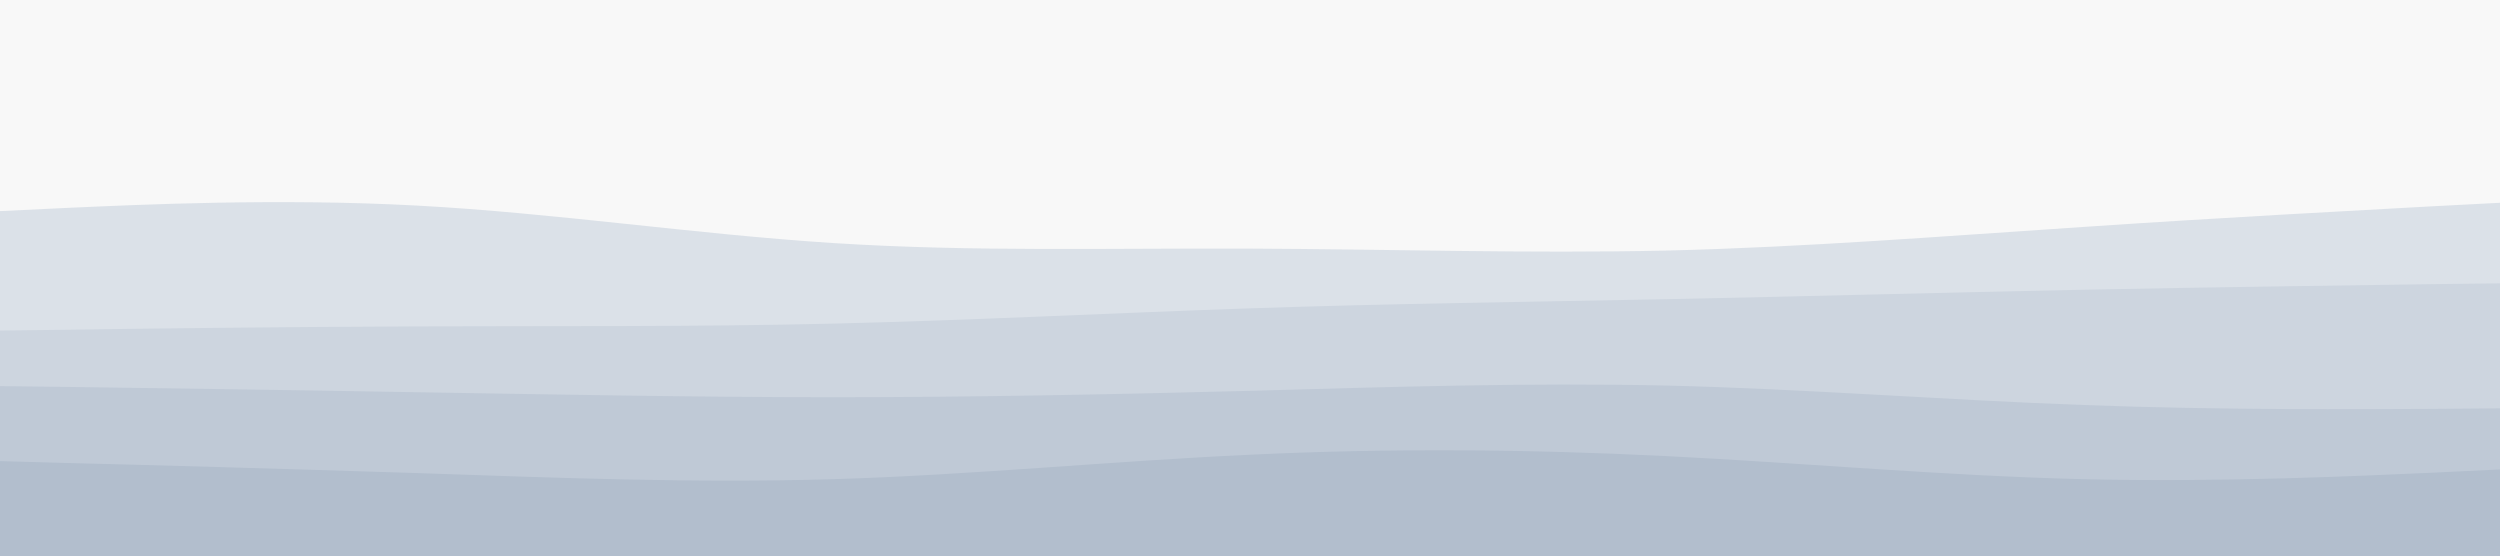
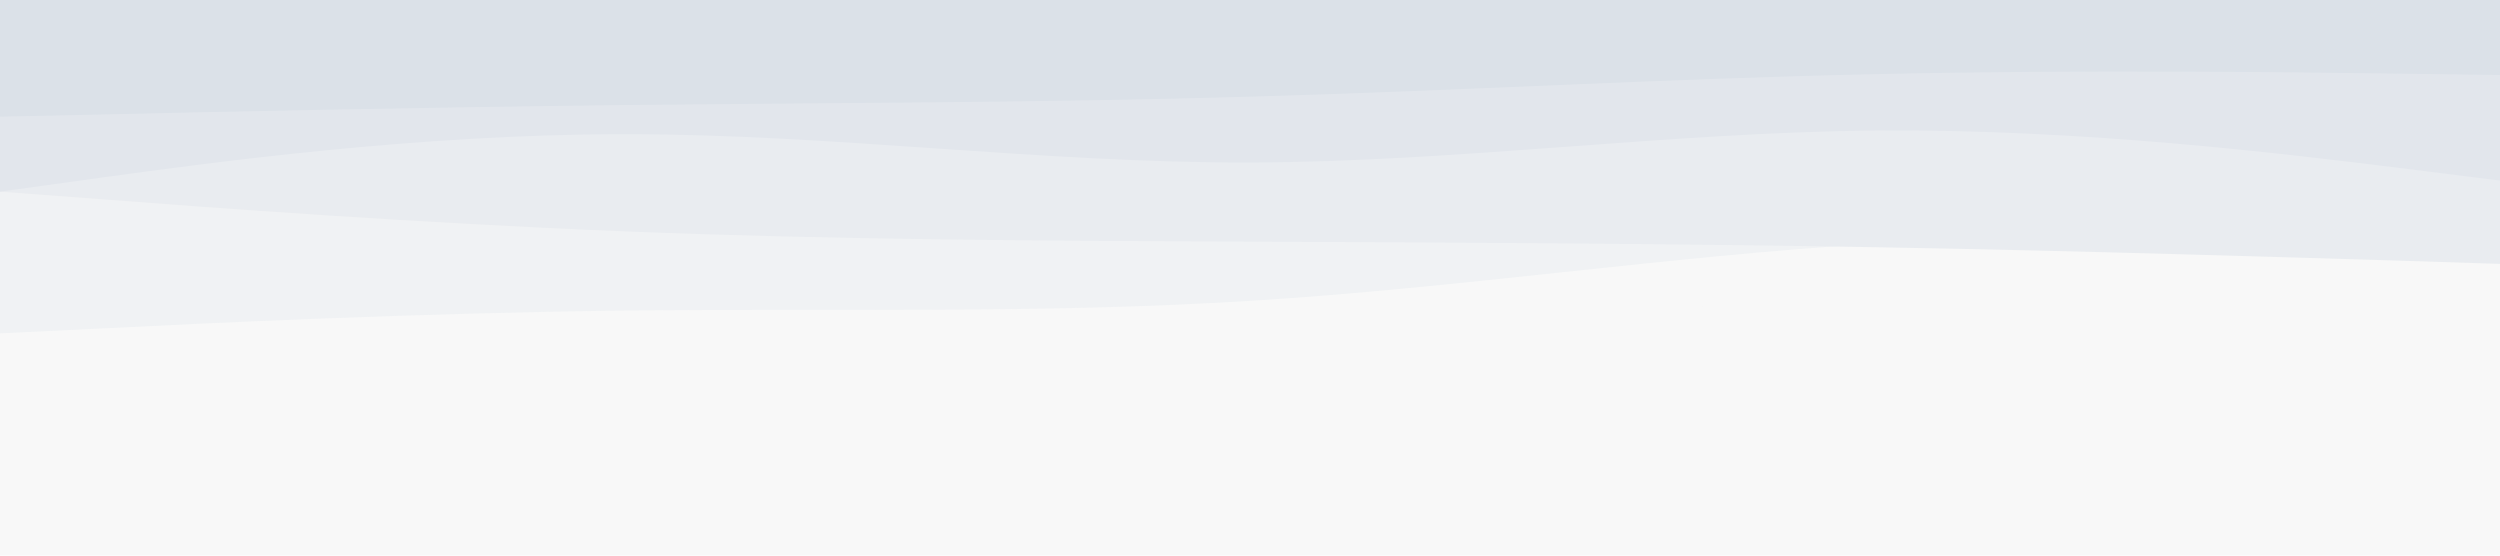
<svg xmlns="http://www.w3.org/2000/svg" id="visual" viewBox="0 0 900 200" width="900" height="200" version="1.1">
  <rect x="0" y="0" width="900" height="200" fill="#f8f8f8" />
-   <path d="M0 76L25 74.8C50 73.7 100 71.3 150 74C200 76.7 250 84.3 300 87.5C350 90.7 400 89.3 450 89.5C500 89.7 550 91.3 600 90.2C650 89 700 85 750 81.7C800 78.3 850 75.7 875 74.3L900 73L900 201L875 201C850 201 800 201 750 201C700 201 650 201 600 201C550 201 500 201 450 201C400 201 350 201 300 201C250 201 200 201 150 201C100 201 50 201 25 201L0 201Z" fill="#dbe1e8" />
-   <path d="M0 119L25 118.7C50 118.3 100 117.7 150 117.5C200 117.3 250 117.7 300 116.5C350 115.3 400 112.7 450 111C500 109.3 550 108.7 600 107.7C650 106.7 700 105.3 750 104.3C800 103.3 850 102.7 875 102.3L900 102L900 201L875 201C850 201 800 201 750 201C700 201 650 201 600 201C550 201 500 201 450 201C400 201 350 201 300 201C250 201 200 201 150 201C100 201 50 201 25 201L0 201Z" fill="#cdd5df" />
-   <path d="M0 139L25 139.3C50 139.7 100 140.3 150 141.2C200 142 250 143 300 143C350 143 400 142 450 140.7C500 139.3 550 137.7 600 138.8C650 140 700 144 750 145.8C800 147.7 850 147.3 875 147.2L900 147L900 201L875 201C850 201 800 201 750 201C700 201 650 201 600 201C550 201 500 201 450 201C400 201 350 201 300 201C250 201 200 201 150 201C100 201 50 201 25 201L0 201Z" fill="#bfc9d6" />
-   <path d="M0 166L25 166.7C50 167.3 100 168.7 150 170.3C200 172 250 174 300 172.5C350 171 400 166 450 163.7C500 161.3 550 161.7 600 164.2C650 166.7 700 171.3 750 172.5C800 173.7 850 171.3 875 170.2L900 169L900 201L875 201C850 201 800 201 750 201C700 201 650 201 600 201C550 201 500 201 450 201C400 201 350 201 300 201C250 201 200 201 150 201C100 201 50 201 25 201L0 201Z" fill="#b2becd" />
+   <path d="M0 108L37.5 105.8C75 103.7 150 99.3 225 99.3C300 99.3 375 103.7 450 106C525 108.3 600 108.7 675 113.2C750 117.7 825 126.3 862.5 130.7L900 135L900 0L862.5 0C825 0 750 0 675 0C600 0 525 0 450 0C375 0 300 0 225 0C150 0 75 0 37.5 0L0 0Z" fill="#f8f8f8" />
+   <path d="M0 120L37.5 118.2C75 116.3 150 112.7 225 111.8C300 111 375 113 450 108.3C525 103.7 600 92.3 675 87.7C750 83 825 85 862.5 86L900 87L900 0L862.5 0C825 0 750 0 675 0C600 0 525 0 450 0C375 0 300 0 225 0C150 0 75 0 37.5 0L0 0Z" fill="#f0f2f4" />
+   <path d="M0 69L37.5 71.8C75 74.7 150 80.3 225 83.3C300 86.3 375 86.7 450 87C525 87.3 600 87.7 675 89C750 90.3 825 92.7 862.5 93.8L900 95L900 0L862.5 0C825 0 750 0 675 0C600 0 525 0 450 0C375 0 300 0 225 0C150 0 75 0 37.5 0L0 0Z" fill="#e9ecf0" />
+   <path d="M0 69L37.5 63.8C75 58.7 150 48.3 225 48.3C300 48.3 375 58.7 450 58.5C525 58.3 600 47.7 675 47C750 46.3 825 55.7 862.5 60.3L900 65L900 0L862.5 0C825 0 750 0 675 0C600 0 525 0 450 0C375 0 300 0 225 0C150 0 75 0 37.5 0L0 0Z" fill="#e2e6ec" />
+   <path d="M0 42L37.5 41.2C75 40.3 150 38.7 225 37.8C300 37 375 37 450 34.8C525 32.7 600 28.3 675 26.7C750 25 825 26 862.5 26.5L900 27L900 0L862.5 0C825 0 750 0 675 0C600 0 525 0 450 0C375 0 300 0 225 0C150 0 75 0 37.5 0L0 0Z" fill="#dbe1e8" />
</svg>
